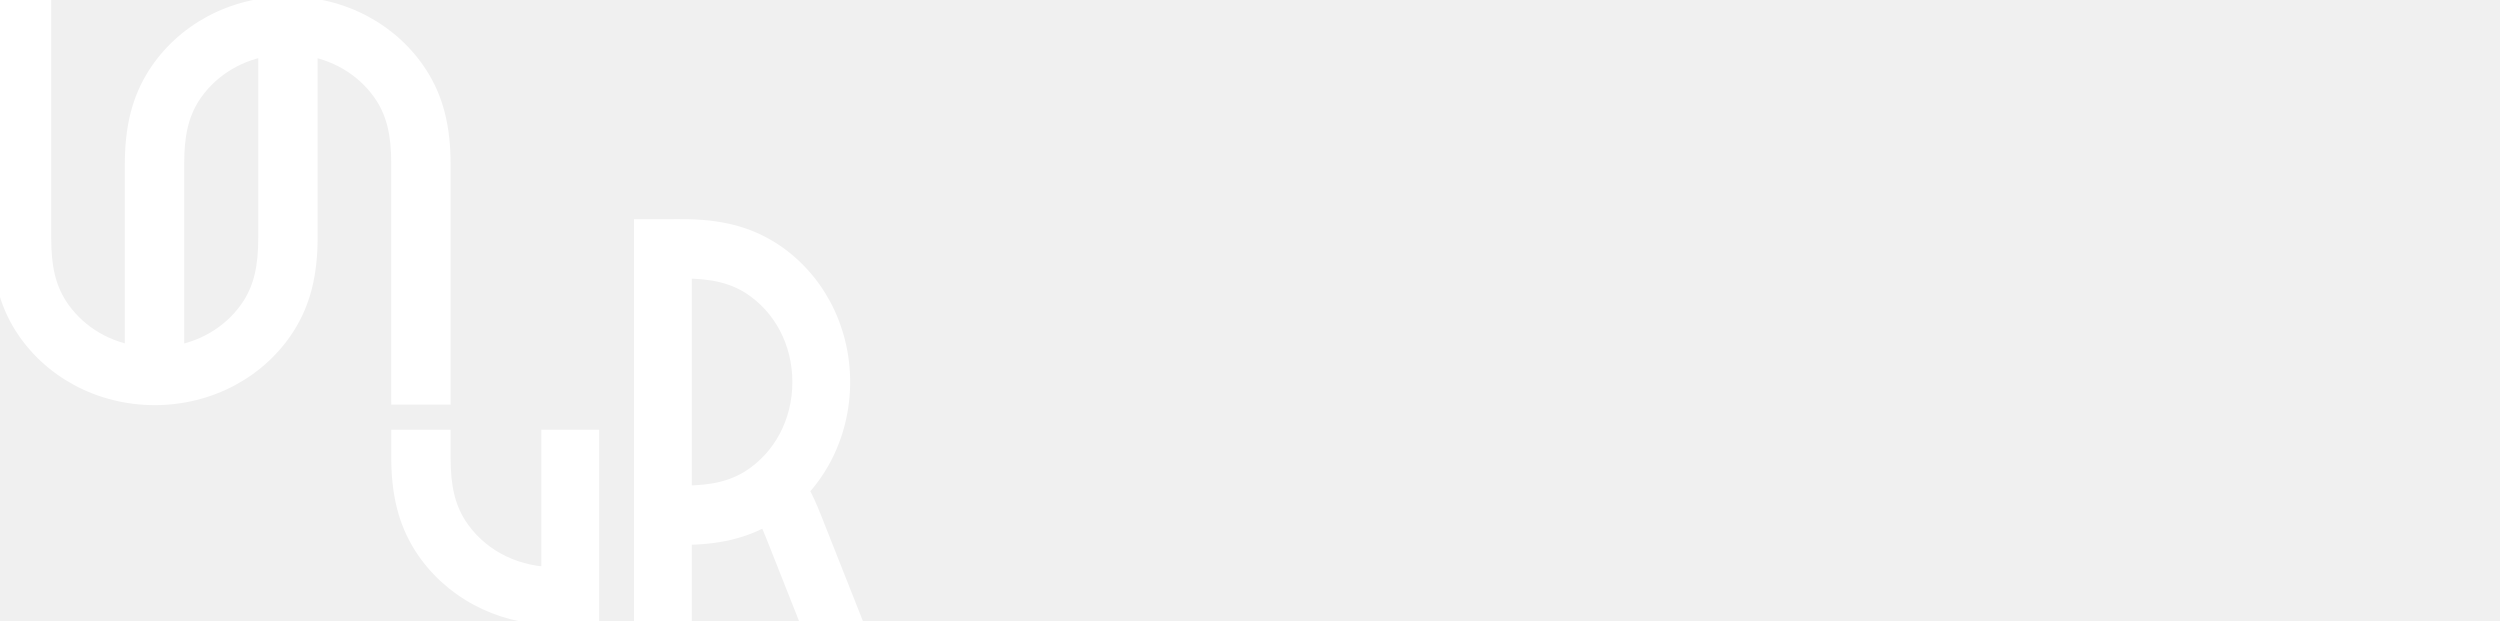
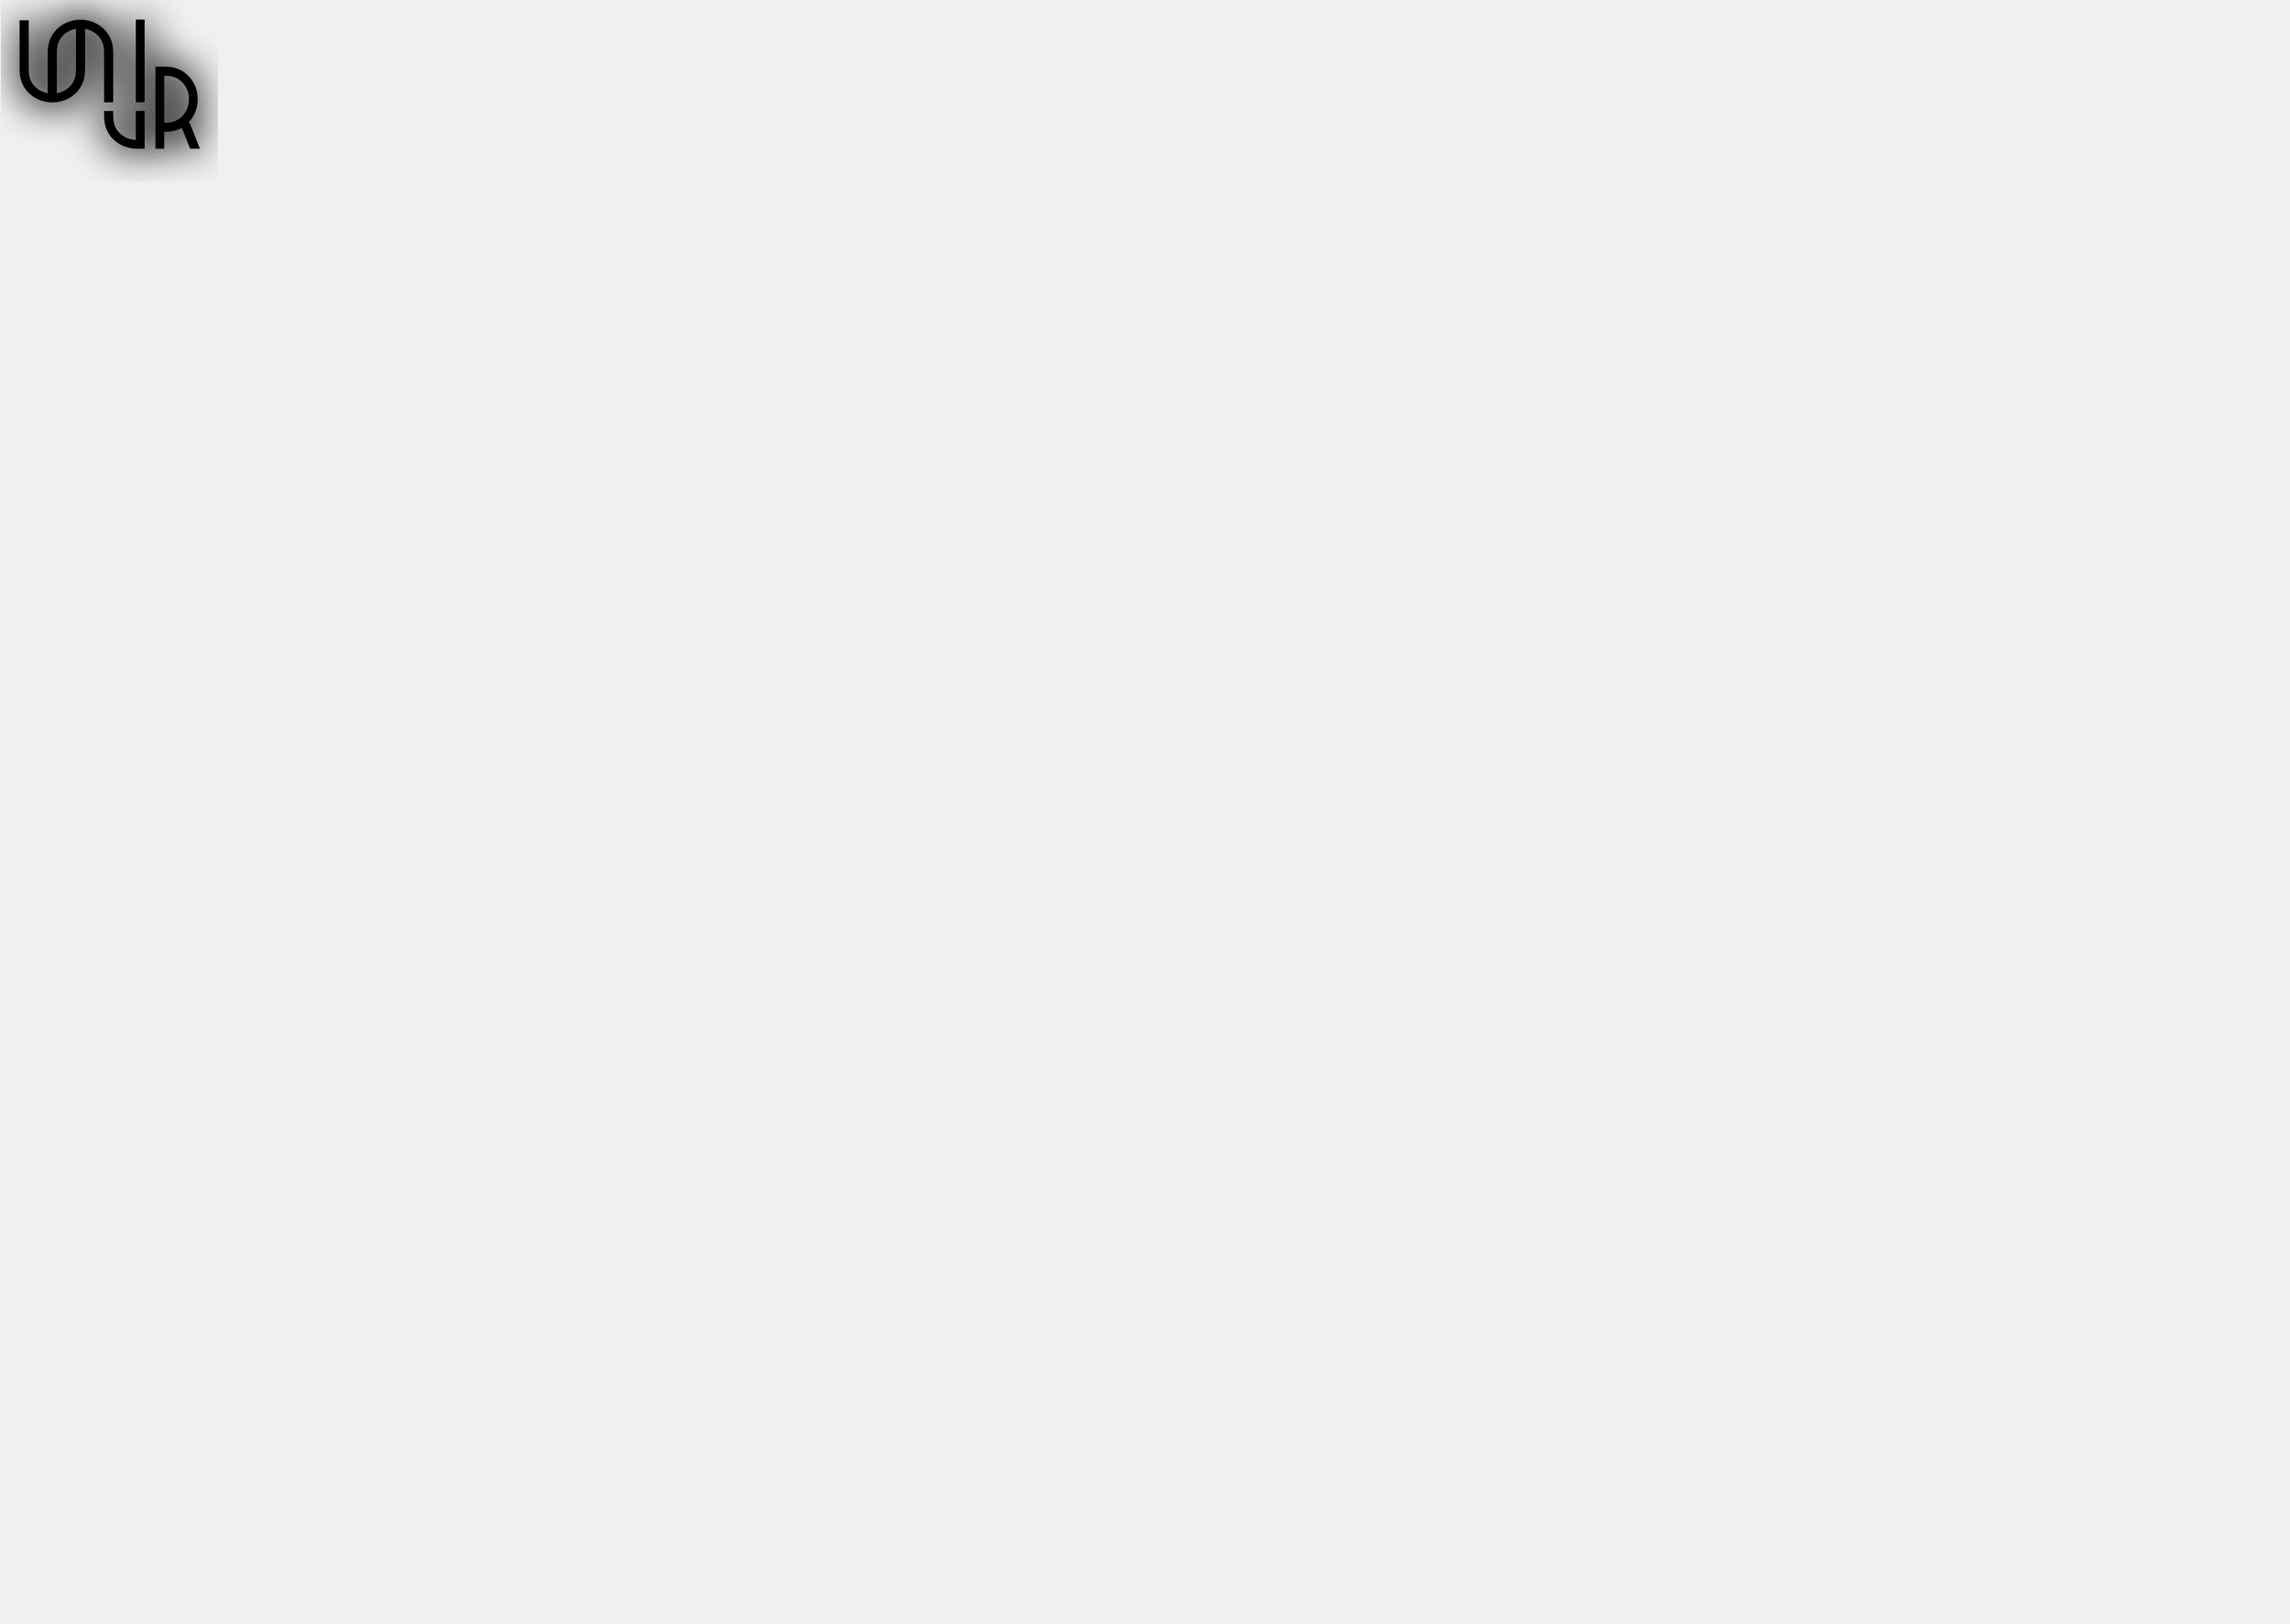
- <svg xmlns="http://www.w3.org/2000/svg" version="1.1" width="153" height="38">
-   <g id="Layer1" opacity="1">
-     <g id="Shape1">
-       <path id="shapePath1" d="M-1,-1 L154,-1 L154,39 L-1,39 L-1,-1 Z" style="stroke:none;fill:none;" />
-     </g>
-     <g id="Shape2">
-       <path id="shapePath2" d="M49.833,31.846 C49.487,30.972 49.244,30.422 48.976,30.004 C49.513,29.428 49.979,28.779 50.36,28.074 C51.125,26.656 51.53,25.033 51.53,23.38 C51.53,21.728 51.125,20.105 50.36,18.687 C49.61,17.297 48.528,16.126 47.231,15.301 C45.715,14.34 44.02,13.911 41.734,13.911 L41.734,13.915 L39.302,13.915 L39.302,37.744 L41.839,37.744 L41.839,32.849 C43.894,32.837 45.47,32.472 46.872,31.675 C47.012,31.922 47.16,32.252 47.347,32.724 L49.334,37.744 L52.167,37.744 L49.833,31.846 M41.839,16.546 C43.603,16.547 44.816,16.833 45.89,17.504 C47.833,18.747 48.993,20.944 48.993,23.38 C48.993,25.817 47.833,28.014 45.89,29.256 C44.816,29.927 43.604,30.214 41.838,30.215 L41.839,16.546 Z" style="stroke:#ffffff;stroke-opacity:1;stroke-width:1;stroke-linejoin:miter;stroke-miterlimit:2;stroke-linecap:butt;fill-rule:evenodd;fill:#ffffff;fill-opacity:1;" />
-     </g>
-     <g id="Shape3">
-       <path id="shapePath3" d="M33.629,26.801 L33.629,35.196 C31.306,35.109 29.231,33.966 28.037,32.099 C27.365,31.023 27.078,29.81 27.078,28.041 L27.078,26.801 L24.444,26.801 L24.444,27.943 C24.444,30.229 24.872,31.924 25.833,33.44 C26.659,34.737 27.83,35.819 29.22,36.569 C30.556,37.29 32.075,37.691 33.629,37.735 L33.629,37.74 L36.166,37.74 L36.166,26.801 L33.629,26.801 Z" style="stroke:#ffffff;stroke-opacity:1;stroke-width:1;stroke-linejoin:miter;stroke-miterlimit:2;stroke-linecap:butt;fill-rule:evenodd;fill:#ffffff;fill-opacity:1;" />
-     </g>
-     <g id="Shape4">
-       <path id="shapePath4" d="M24.443,9.984 L24.443,24.116 L24.444,24.116 L24.444,24.26 L27.078,24.26 L27.078,13.909 L27.077,13.909 L27.077,10.082 C27.077,7.796 26.649,6.101 25.688,4.585 C24.862,3.288 23.692,2.206 22.302,1.456 C20.884,0.691 19.261,0.286 17.608,0.286 C15.956,0.286 14.333,0.691 12.915,1.456 C11.525,2.206 10.354,3.288 9.529,4.585 C8.568,6.101 8.139,7.796 8.139,10.082 L8.139,21.64 C6.248,21.299 4.605,20.237 3.593,18.655 C2.921,17.58 2.635,16.366 2.635,14.598 L2.635,0.465 L-1.90735e-06,0.465 L-1.90735e-06,14.5 C-1.90735e-06,16.786 0.429,18.481 1.39,19.997 C2.215,21.294 3.386,22.375 4.776,23.125 C6.194,23.891 7.817,24.295 9.469,24.295 C11.122,24.295 12.745,23.891 14.163,23.125 C15.553,22.375 16.723,21.294 17.549,19.997 C18.51,18.481 18.939,16.786 18.939,14.5 L18.939,2.941 C20.829,3.282 22.473,4.345 23.484,5.926 C24.156,7.002 24.443,8.215 24.443,9.984 M16.304,14.598 C16.304,16.366 16.017,17.58 15.345,18.655 C14.329,20.244 12.675,21.309 10.774,21.644 L10.774,9.984 C10.774,8.215 11.06,7.002 11.732,5.926 C12.748,4.338 14.402,3.273 16.304,2.937 L16.304,14.598 Z" style="stroke:#ffffff;stroke-opacity:1;stroke-width:1;stroke-linejoin:miter;stroke-miterlimit:2;stroke-linecap:butt;fill-rule:evenodd;fill:#ffffff;fill-opacity:1;" />
+ <svg xmlns="http://www.w3.org/2000/svg" width="584" height="414" id="svg3421" version="1.1">
+   <defs id="defs3440">
+     <filter y="-0.25" height="1.5" style="color-interpolation-filters:sRGB;" id="filter3642">
+       <feGaussianBlur stdDeviation="5" result="result6" id="feGaussianBlur3644" />
+       <feComposite result="result8" in="SourceGraphic" operator="atop" in2="result6" id="feComposite3646" />
+       <feComposite result="result9" operator="over" in2="SourceAlpha" in="result8" id="feComposite3648" />
+       <feColorMatrix values="1 0 0 0 0 0 1 0 0 0 0 0 1 0 0 0 0 0 1 0 " result="result10" id="feColorMatrix3650" />
+       <feBlend in="result10" mode="normal" in2="result6" id="feBlend3652" />
+     </filter>
+   </defs>
+   <g id="g3423">
+     <rect fill="none" id="canvas_background" height="416" width="586" y="-1" x="-1" />
+   </g>
+   <g id="g3428" style="filter:url(#filter3642)">
+     <g id="svg_6">
+       <path id="svg_1" d="m48.932,32.747c-0.305,-0.768 -0.519,-1.251 -0.755,-1.617c0.473,-0.506 0.884,-1.076 1.22,-1.696c0.675,-1.246 1.031,-2.671 1.031,-4.122c0,-1.451 -0.357,-2.877 -1.031,-4.122c-0.661,-1.221 -1.615,-2.249 -2.758,-2.974c-1.336,-0.844 -2.831,-1.221 -4.846,-1.221l0,0.003l-2.145,0l0,20.93l2.236,0l0,-4.3c1.812,-0.011 3.202,-0.332 4.438,-1.031c0.124,0.217 0.254,0.506 0.419,0.922l1.751,4.409l2.498,0l-2.057,-5.181zm-7.048,-13.438c1.556,0.001 2.625,0.252 3.571,0.842c1.713,1.092 2.736,3.021 2.736,5.161s-1.023,4.069 -2.735,5.161c-0.947,0.589 -2.015,0.841 -3.572,0.842l0,-12.006l0,0z" />
+       <g id="svg_2">
+         <polygon id="svg_3" points="36.883 26.084 36.883 16.993 36.881 16.993 36.881 5 34.645 5 34.645 26.084" />
+         <path id="svg_4" d="m34.647,28.316l0,7.374c-2.047,-0.076 -3.877,-1.08 -4.93,-2.72c-0.592,-0.945 -0.845,-2.011 -0.845,-3.564l0,-1.089l-2.323,0l0,1.003c0,2.008 0.378,3.497 1.225,4.828c0.728,1.139 1.76,2.089 2.985,2.748c1.178,0.634 2.517,0.985 3.887,1.024l0,0.004l2.236,0l0,-9.608l-2.236,0z" />
+         <path id="svg_5" d="m26.548,13.545l0,12.413l0.001,0l0,0.126l2.323,0l0,-9.092l-0.001,0l0,-3.362c0,-2.008 -0.378,-3.497 -1.225,-4.828c-0.727,-1.139 -1.76,-2.089 -2.985,-2.748c-1.25,-0.672 -2.681,-1.027 -4.138,-1.027s-2.887,0.355 -4.138,1.027c-1.225,0.659 -2.257,1.609 -2.985,2.748c-0.847,1.331 -1.225,2.82 -1.225,4.828l0,10.152c-1.667,-0.299 -3.116,-1.232 -4.007,-2.621c-0.592,-0.945 -0.845,-2.011 -0.845,-3.564l0,-12.413l-2.323,0l0,12.327c0,2.008 0.378,3.497 1.225,4.828c0.727,1.139 1.76,2.089 2.985,2.748c1.25,0.672 2.681,1.027 4.138,1.027c1.457,0 2.887,-0.355 4.138,-1.027c1.225,-0.659 2.257,-1.609 2.985,-2.748c0.847,-1.331 1.225,-2.82 1.225,-4.828l0,-10.152c1.667,0.299 3.116,1.232 4.008,2.622c0.592,0.945 0.845,2.011 0.845,3.564zm-7.175,4.052c0,1.553 -0.253,2.619 -0.845,3.564c-0.896,1.395 -2.354,2.331 -4.03,2.625l0,-10.242c0,-1.553 0.253,-2.619 0.845,-3.564c0.896,-1.395 2.354,-2.331 4.03,-2.625l0,10.242z" />
+       </g>
    </g>
  </g>
</svg>
